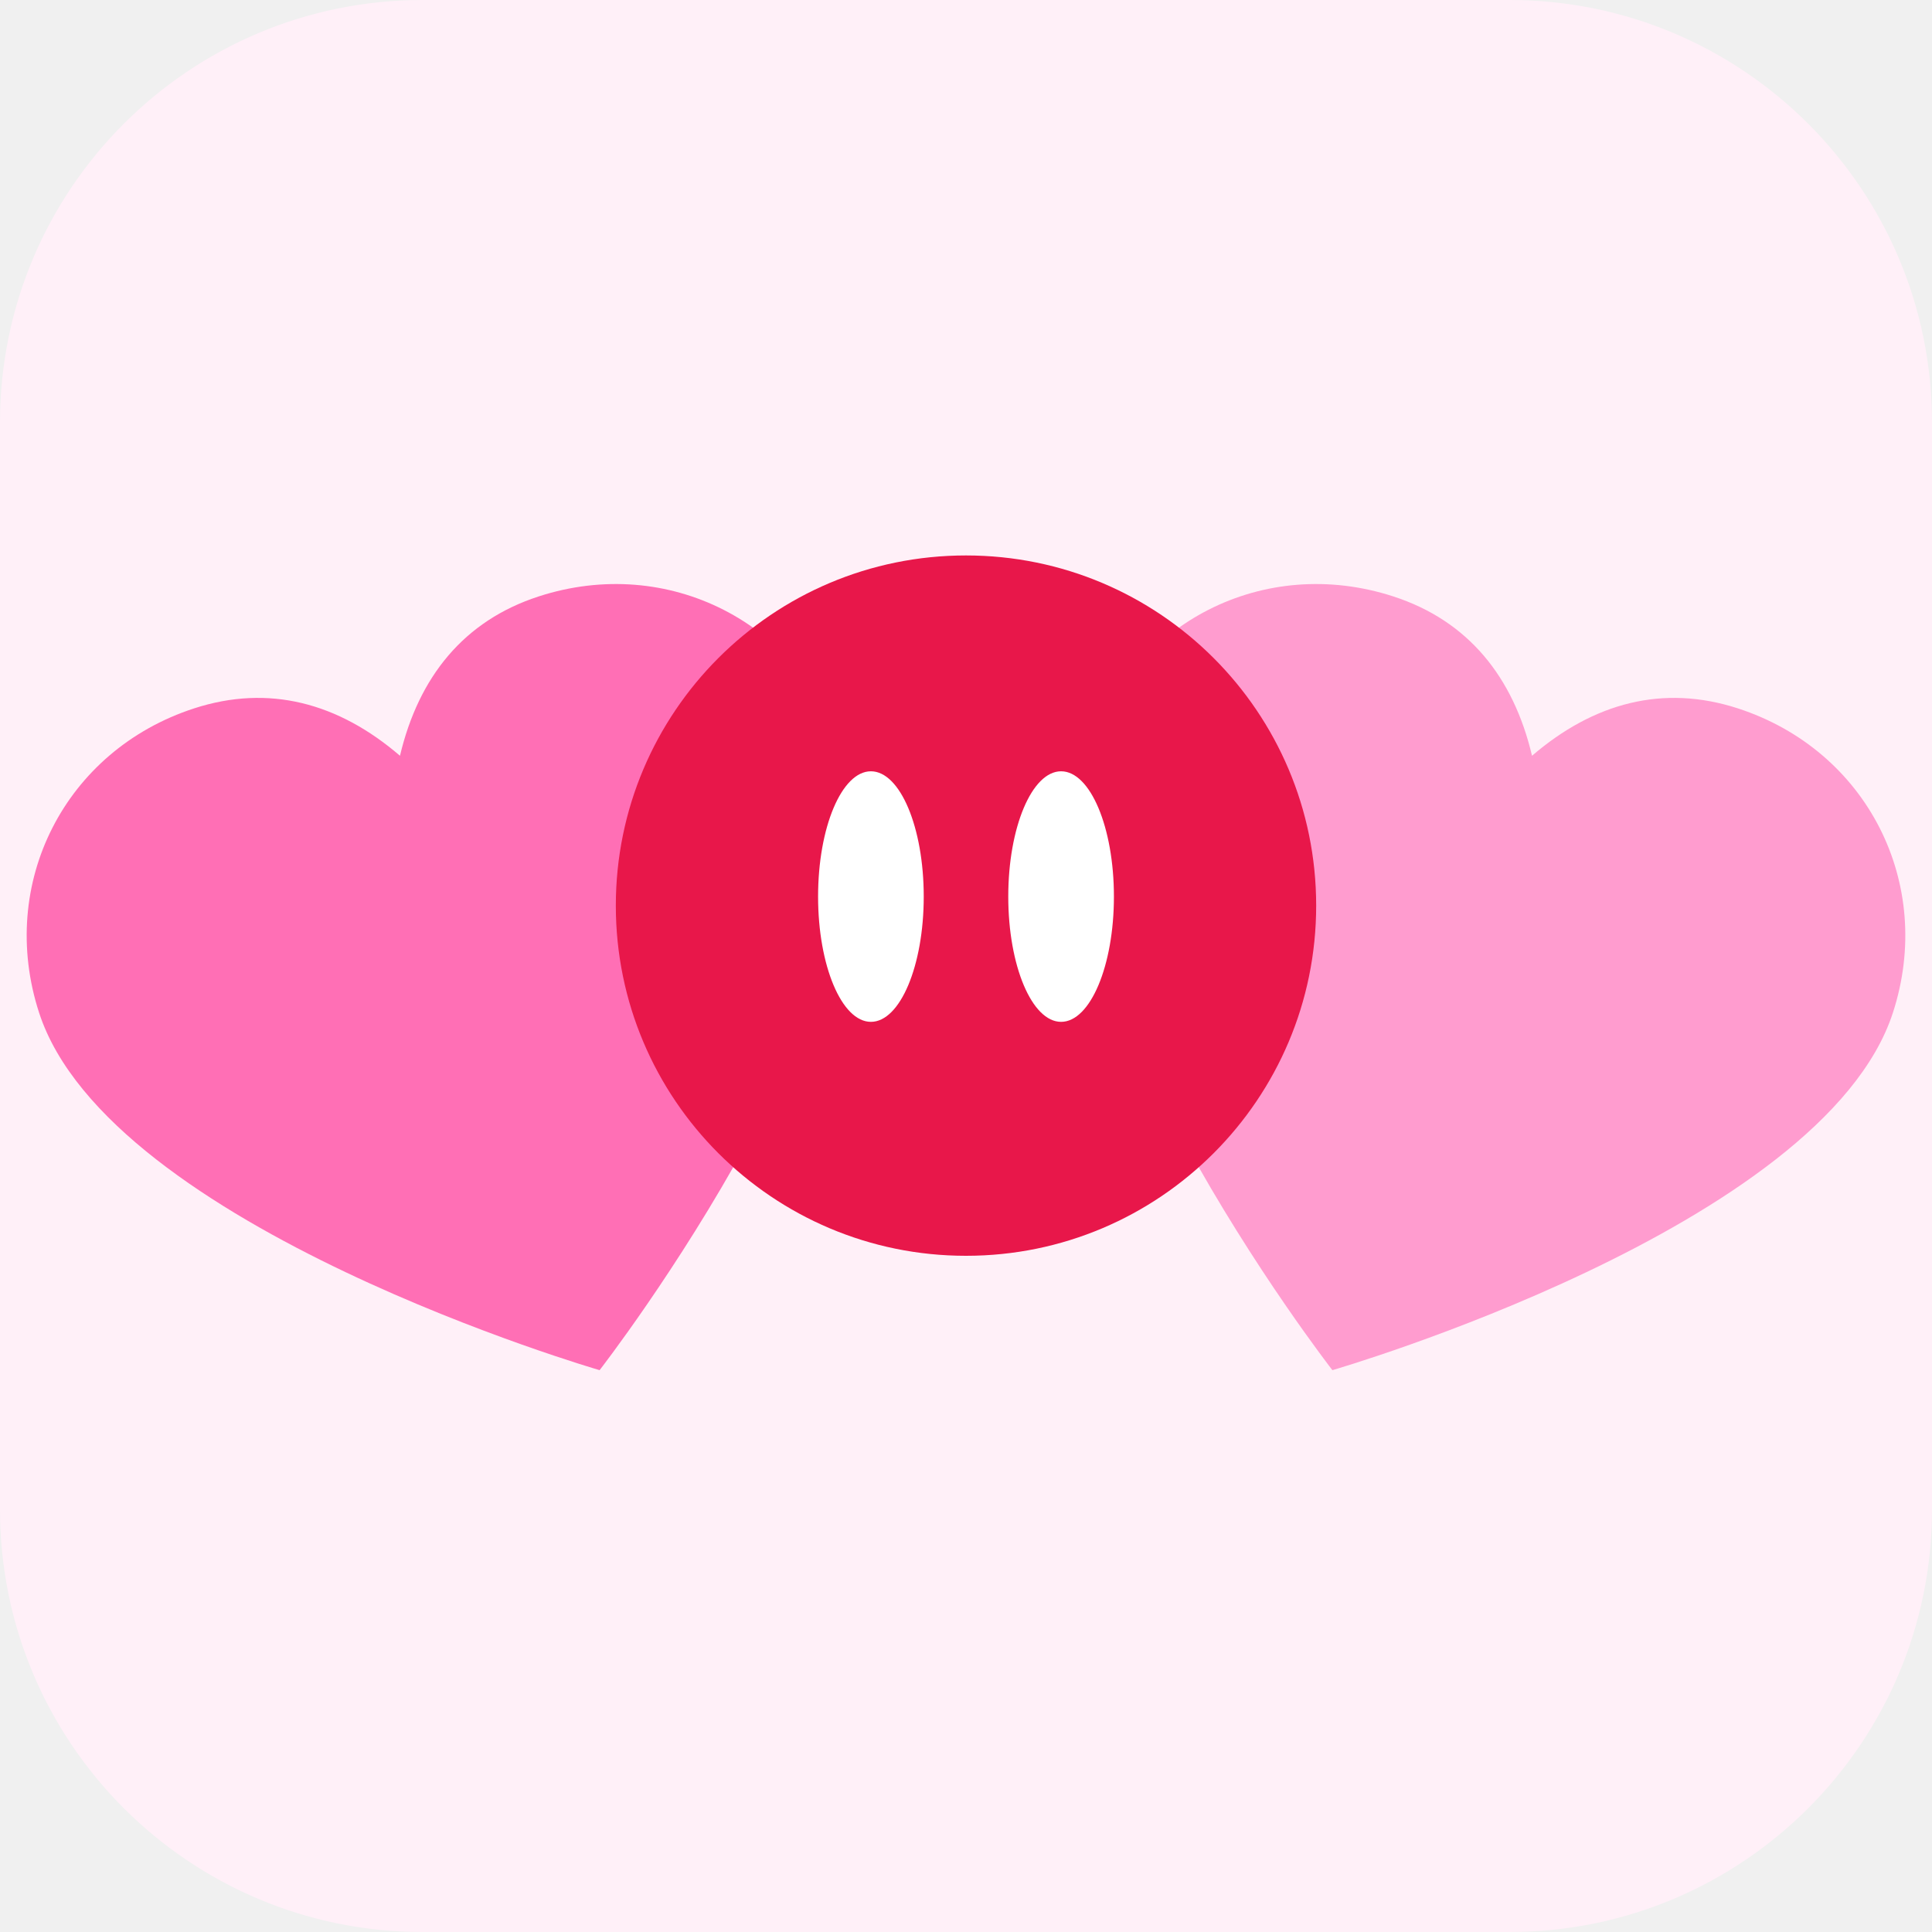
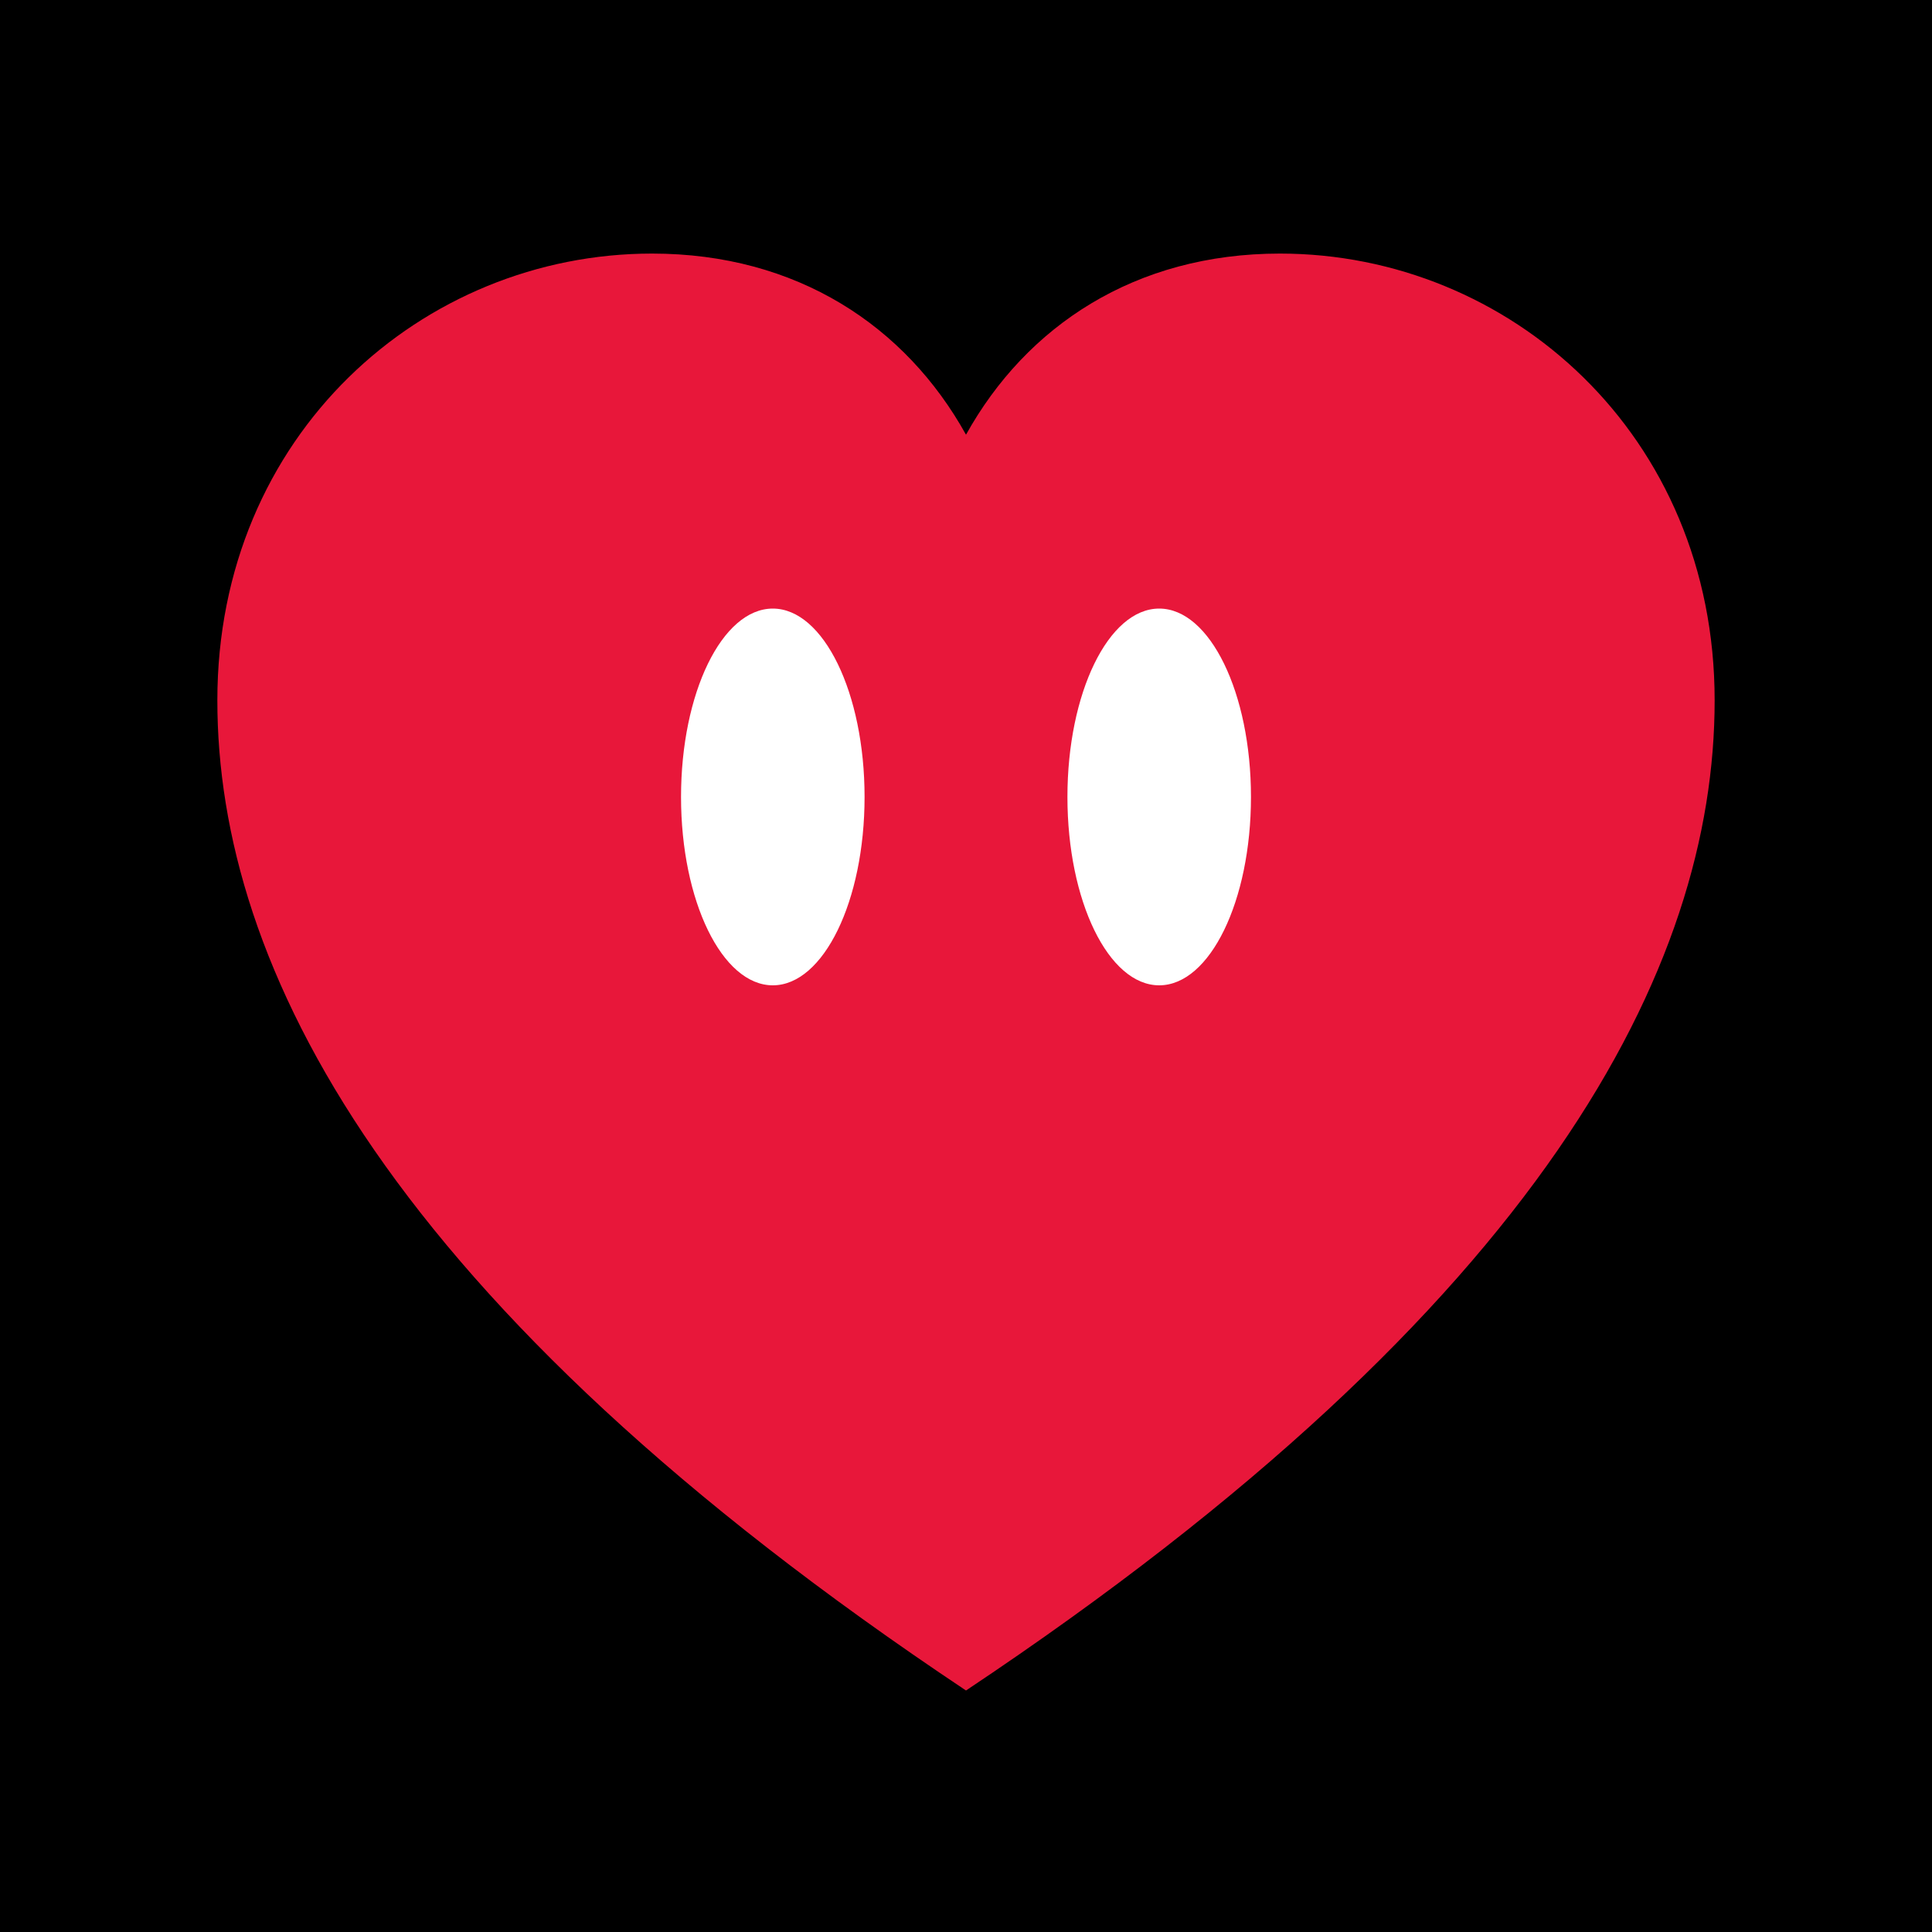
- <svg xmlns="http://www.w3.org/2000/svg" viewBox="0 -15 64 64" fill="none">
-   <rect x="0" y="-15" width="64" height="64" rx="14" fill="#fff0f8" />
-   <path fill="#ff6fb5" transform="translate(0 3) rotate(-18 16 15.5)" d="M16 28C16 28 2 18.5 2 11 2 6.5 5.5 3 10 3 12.6 3 14.6 4.3 16 6.6 17.4 4.3 19.4 3 22 3 26.5 3 30 6.5 30 11 30 18.5 16 28 16 28Z" />
-   <path fill="#ff9ccf" transform="translate(32 3) rotate(18 16 15.5)" d="M16 28C16 28 2 18.5 2 11 2 6.5 5.5 3 10 3 12.6 3 14.6 4.3 16 6.6 17.4 4.3 19.4 3 22 3 26.5 3 30 6.5 30 11 30 18.5 16 28 16 28Z" />
-   <circle cx="32" cy="15" r="11.6" fill="#e8174a" />
-   <ellipse cx="28.85" cy="14.7" rx="1.75" ry="4.15" fill="#fff" />
-   <ellipse cx="35.15" cy="14.7" rx="1.75" ry="4.15" fill="#fff" />
+ <svg xmlns="http://www.w3.org/2000/svg" width="800" height="800" viewBox="0 0 800 800">
+   <rect width="800" height="800" fill="#000000" />
+   <path d="M400 700 C 160 540 90 400 90 290 C 90 180 175 105 270 105 C 330 105 375 135 400 180 C 425 135 470 105 530 105 C 625 105 710 180 710 290 C 710 400 640 540 400 700 Z" fill="#E8173A" />
+   <ellipse cx="320" cy="330" rx="38" ry="78" fill="#fff" />
+   <ellipse cx="480" cy="330" rx="38" ry="78" fill="#fff" />
</svg>
